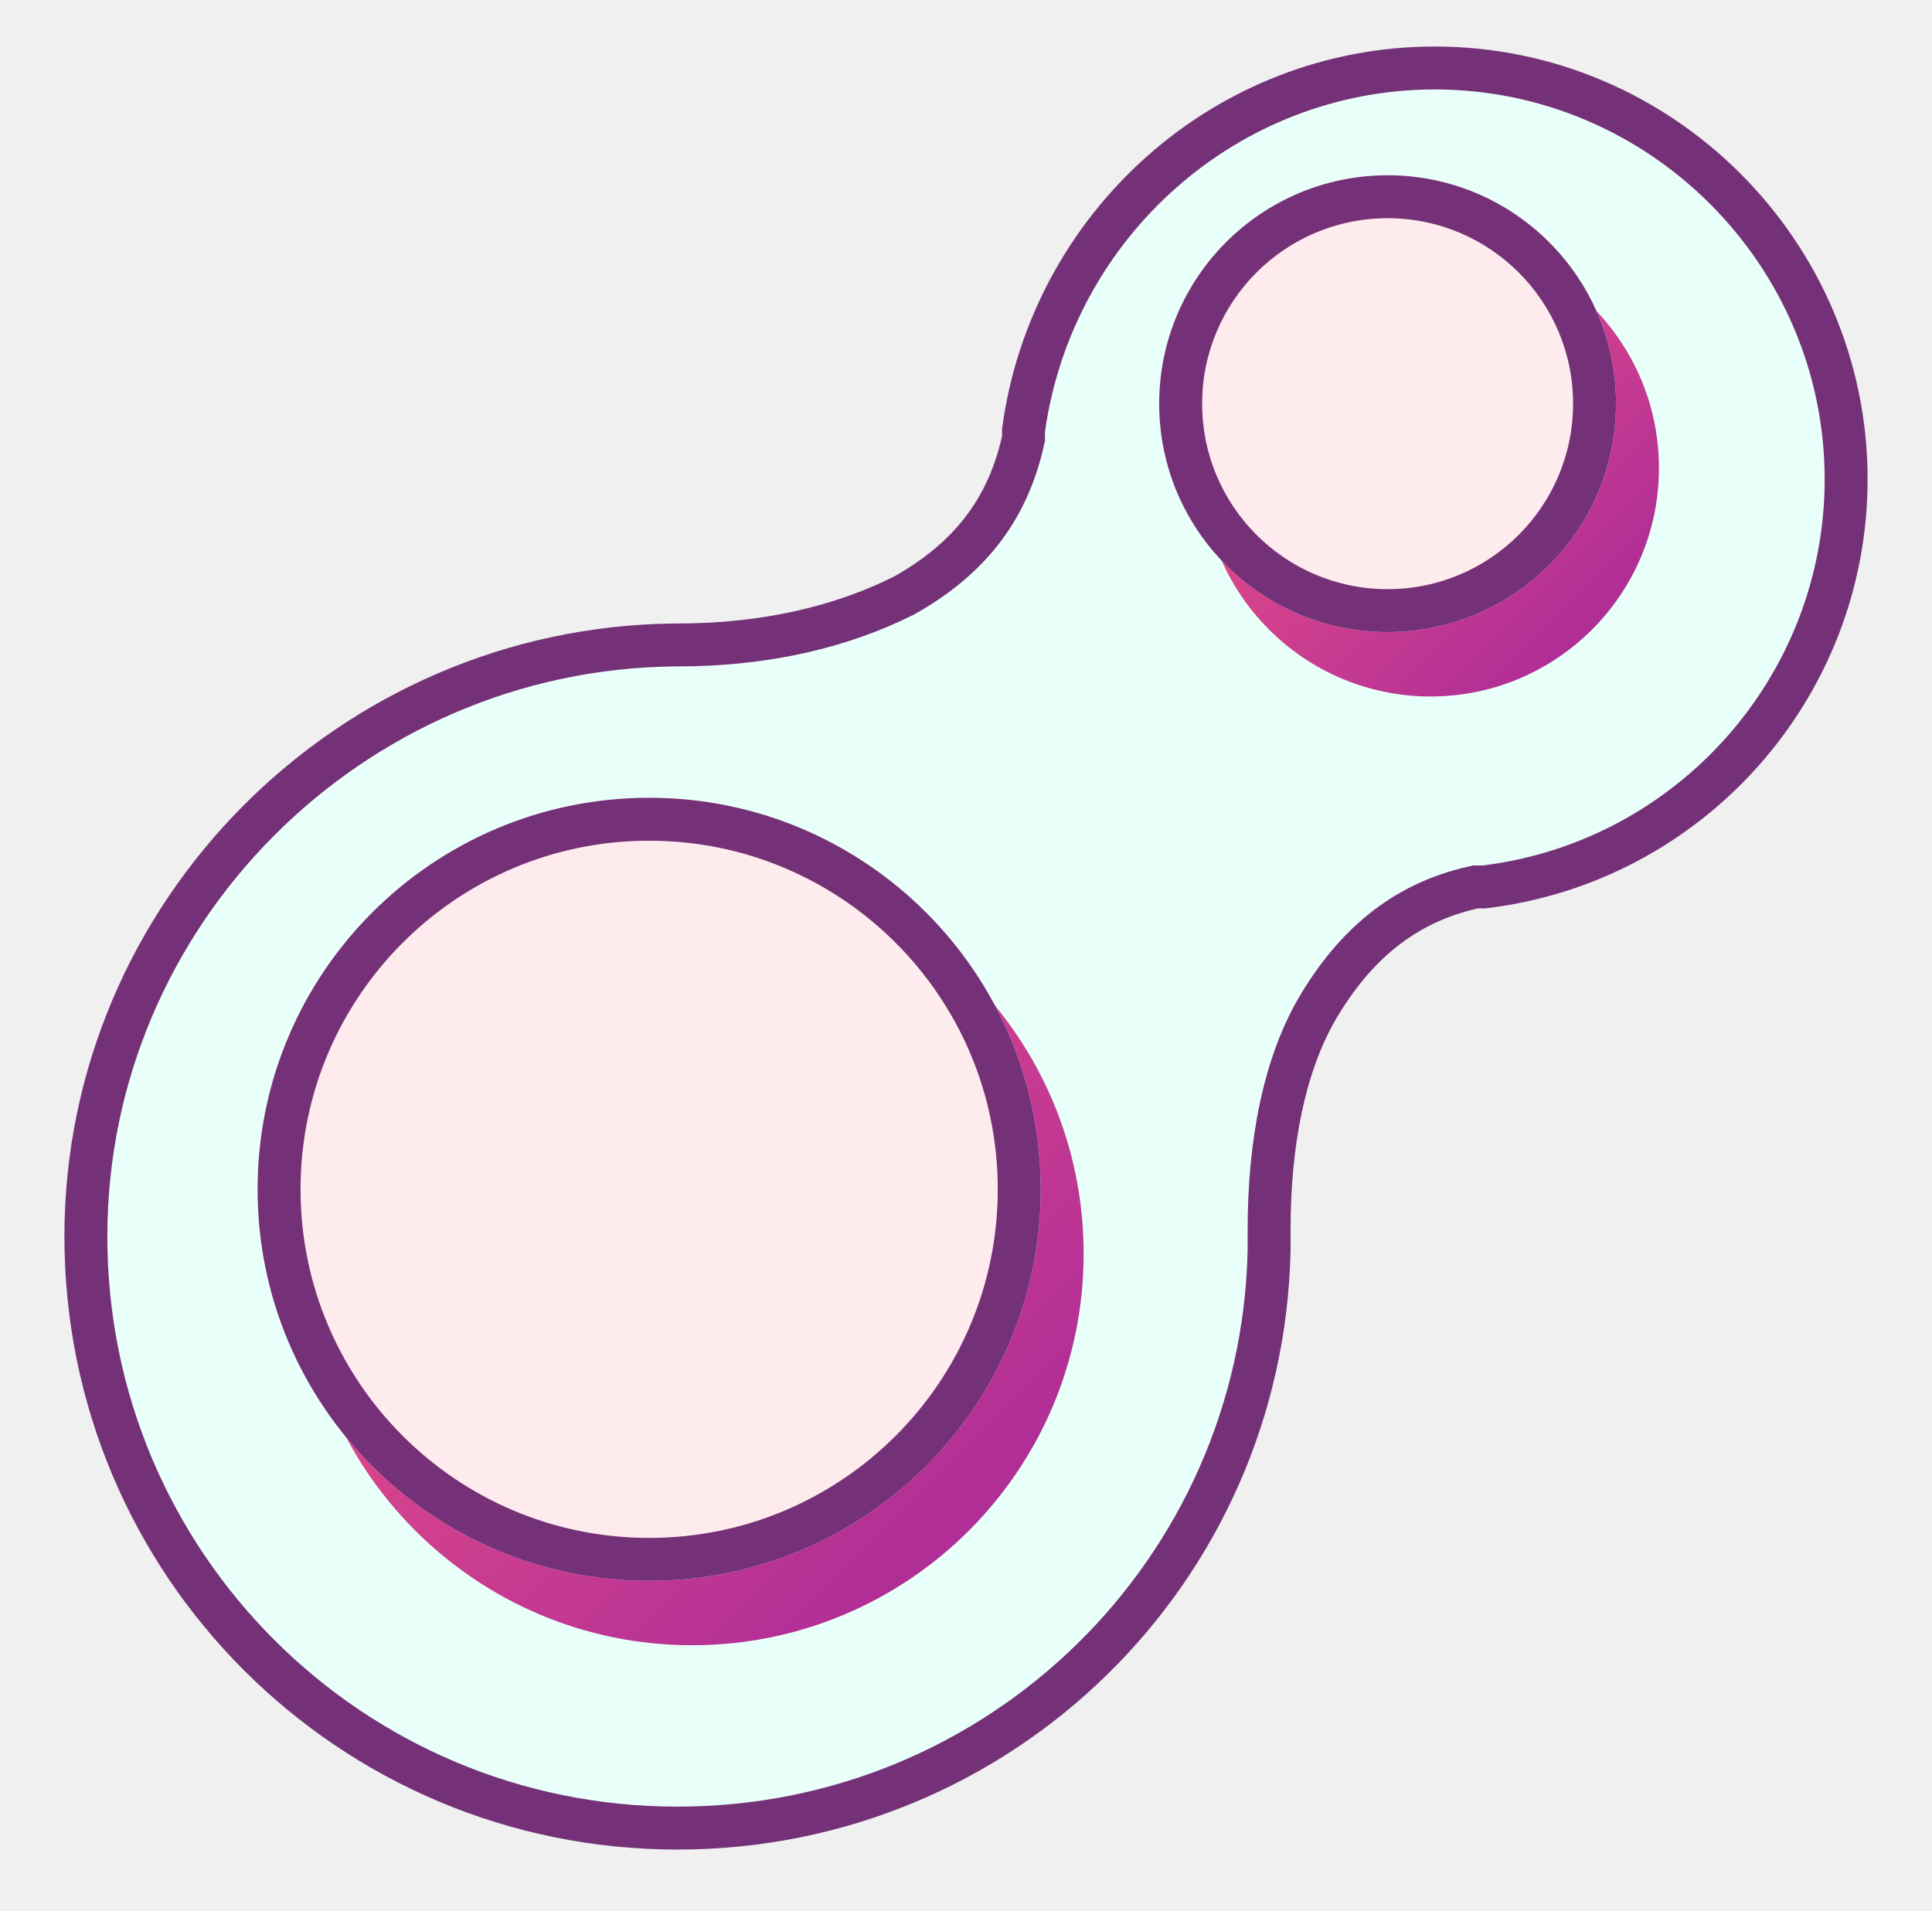
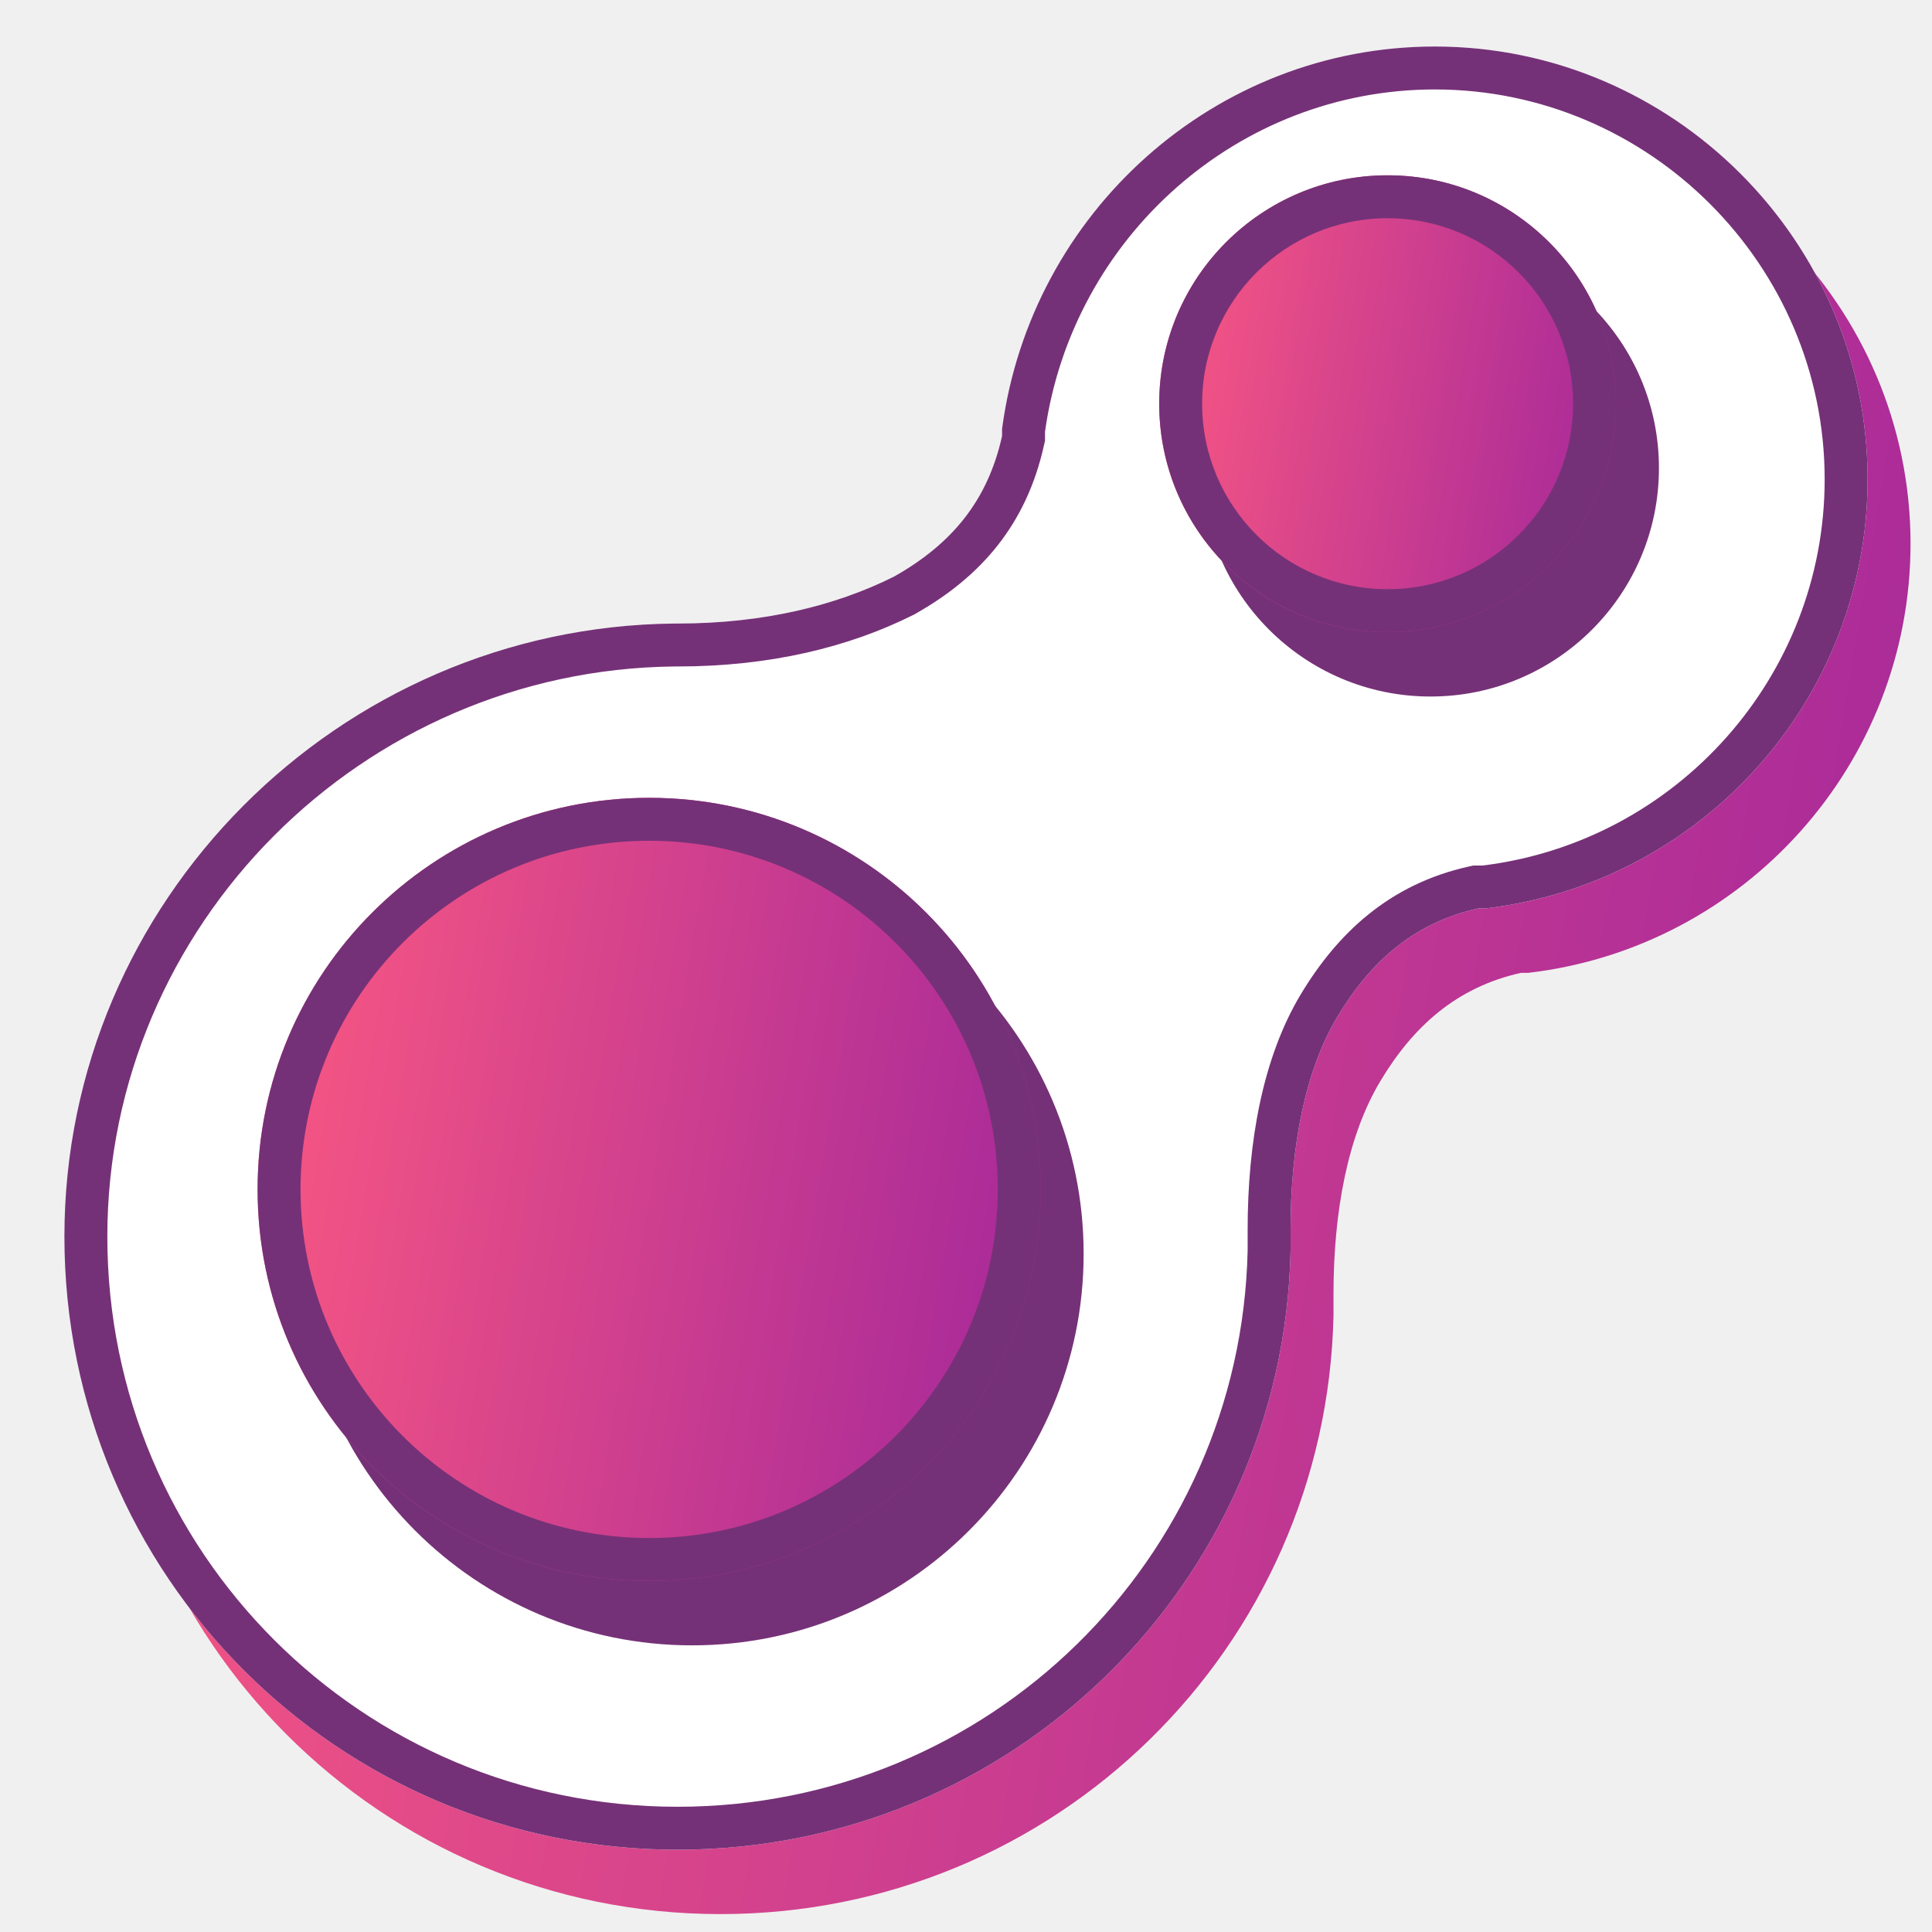
- <svg xmlns="http://www.w3.org/2000/svg" width="90" height="89" viewBox="0 0 90 89" fill="none">
-   <path d="M87 22.326C87 32.575 79.272 41.142 69.192 42.319C69.024 42.319 69.024 42.319 68.856 42.319C65.832 42.99 63.816 44.839 62.304 47.358C60.792 49.879 60.12 53.407 60.12 57.27V57.606V57.775V57.943C60.12 57.943 60.12 57.943 60.12 58.111V58.279C59.784 73.734 47.184 86.166 31.56 86.166C15.768 86.166 3 73.398 3 57.606C3 41.983 15.768 29.215 31.392 29.047H31.56C35.592 29.047 38.952 28.206 41.64 26.863C44.328 25.351 46.008 23.334 46.68 20.311C46.68 20.142 46.68 20.142 46.68 19.974C48.024 9.895 56.592 2.167 66.84 2.167C77.928 2.167 87 11.239 87 22.326Z" fill="#E9FFF9" />
+ <svg xmlns="http://www.w3.org/2000/svg" width="90" height="90" viewBox="0 0 90 90" fill="none">
+   <path fill-rule="evenodd" clip-rule="evenodd" d="M71.192 45.319C81.272 44.142 89 35.575 89 25.326C89 14.239 79.928 5.167 68.84 5.167C58.592 5.167 50.024 12.895 48.68 22.974V23.311C48.008 26.334 46.328 28.351 43.64 29.863C40.952 31.206 37.592 32.047 33.56 32.047H33.392C17.768 32.215 5 44.983 5 60.606C5 76.398 17.768 89.166 33.56 89.166C49.184 89.166 61.784 76.734 62.12 61.279V61.111V60.943V60.775V60.606V60.27C62.12 56.407 62.792 52.879 64.304 50.358C65.816 47.839 67.832 45.99 70.856 45.319H71.192Z" fill="url(#paint0_linear)" />
+   <path d="M87 22.326C87 32.575 79.272 41.142 69.192 42.319C69.024 42.319 69.024 42.319 68.856 42.319C65.832 42.99 63.816 44.839 62.304 47.358C60.792 49.879 60.12 53.407 60.12 57.27V57.606V57.775V57.943C60.12 57.943 60.12 57.943 60.12 58.111V58.279C59.784 73.734 47.184 86.166 31.56 86.166C15.768 86.166 3 73.398 3 57.606C3 41.983 15.768 29.215 31.392 29.047H31.56C35.592 29.047 38.952 28.206 41.64 26.863C44.328 25.351 46.008 23.334 46.68 20.311C46.68 20.142 46.68 20.142 46.68 19.974C48.024 9.895 56.592 2.167 66.84 2.167C77.928 2.167 87 11.239 87 22.326Z" fill="white" />
  <path fill-rule="evenodd" clip-rule="evenodd" d="M68.856 42.319H69.192C79.272 41.142 87 32.575 87 22.326C87 11.239 77.928 2.167 66.84 2.167C56.592 2.167 48.024 9.895 46.68 19.974V20.311C46.008 23.334 44.328 25.351 41.64 26.863C38.952 28.206 35.592 29.047 31.56 29.047H31.392C15.768 29.215 3 41.983 3 57.606C3 73.398 15.768 86.166 31.56 86.166C47.184 86.166 59.784 73.734 60.12 58.279V57.27C60.12 53.407 60.792 49.879 62.304 47.358C63.816 44.839 65.832 42.99 68.856 42.319ZM58.12 58.256V57.27C58.12 53.231 58.813 49.289 60.589 46.33C62.3 43.478 64.723 41.188 68.422 40.366L68.636 40.319H69.072C78.097 39.209 85 31.514 85 22.326C85 12.343 76.823 4.167 66.84 4.167C57.664 4.167 49.95 11.061 48.68 20.111V20.53L48.632 20.744C47.821 24.396 45.734 26.854 42.62 28.606L42.578 28.63L42.534 28.651C39.544 30.147 35.873 31.047 31.56 31.047H31.403C16.867 31.209 5 43.095 5 57.606C5 72.294 16.873 84.166 31.56 84.166C46.087 84.166 57.796 72.617 58.12 58.256Z" fill="#753177" />
-   <path d="M32.24 76.647C42.314 76.647 50.48 68.48 50.48 58.407C50.48 48.333 42.314 40.166 32.24 40.166C22.166 40.166 14 48.333 14 58.407C14 68.48 22.166 76.647 32.24 76.647Z" fill="url(#paint0_linear)" />
-   <path d="M30.24 73.647C40.314 73.647 48.48 65.48 48.48 55.407C48.48 45.333 40.314 37.166 30.24 37.166C20.166 37.166 12 45.333 12 55.407C12 65.48 20.166 73.647 30.24 73.647Z" fill="#FEEBED" />
+   <path d="M32.24 76.647C42.314 76.647 50.48 68.48 50.48 58.407C50.48 48.333 42.314 40.166 32.24 40.166C22.166 40.166 14 48.333 14 58.407C14 68.48 22.166 76.647 32.24 76.647Z" fill="#753177" />
+   <path d="M30.24 73.647C40.314 73.647 48.48 65.48 48.48 55.407C48.48 45.333 40.314 37.166 30.24 37.166C20.166 37.166 12 45.333 12 55.407C12 65.48 20.166 73.647 30.24 73.647Z" fill="url(#paint1_linear)" />
  <path fill-rule="evenodd" clip-rule="evenodd" d="M30.24 71.647C39.209 71.647 46.48 64.376 46.48 55.407C46.48 46.437 39.209 39.166 30.24 39.166C21.271 39.166 14 46.437 14 55.407C14 64.376 21.271 71.647 30.24 71.647ZM48.48 55.407C48.48 65.48 40.314 73.647 30.24 73.647C20.166 73.647 12 65.48 12 55.407C12 45.333 20.166 37.166 30.24 37.166C40.314 37.166 48.48 45.333 48.48 55.407Z" fill="#753177" />
-   <path d="M66.64 32.447C72.516 32.447 77.28 27.683 77.28 21.806C77.28 15.93 72.516 11.166 66.64 11.166C60.764 11.166 56 15.93 56 21.806C56 27.683 60.764 32.447 66.64 32.447Z" fill="url(#paint1_linear)" />
-   <path d="M64.64 29.447C70.516 29.447 75.28 24.683 75.28 18.806C75.28 12.93 70.516 8.166 64.64 8.166C58.764 8.166 54 12.93 54 18.806C54 24.683 58.764 29.447 64.64 29.447Z" fill="#FEEBED" />
+   <path d="M66.64 32.447C72.516 32.447 77.28 27.683 77.28 21.806C77.28 15.93 72.516 11.166 66.64 11.166C60.764 11.166 56 15.93 56 21.806C56 27.683 60.764 32.447 66.64 32.447Z" fill="#753177" />
+   <path d="M64.64 29.447C70.516 29.447 75.28 24.683 75.28 18.806C75.28 12.93 70.516 8.166 64.64 8.166C58.764 8.166 54 12.93 54 18.806C54 24.683 58.764 29.447 64.64 29.447Z" fill="url(#paint2_linear)" />
  <path fill-rule="evenodd" clip-rule="evenodd" d="M64.64 27.447C69.412 27.447 73.28 23.578 73.28 18.806C73.28 14.035 69.412 10.166 64.64 10.166C59.868 10.166 56 14.035 56 18.806C56 23.578 59.868 27.447 64.64 27.447ZM75.28 18.806C75.28 24.683 70.516 29.447 64.64 29.447C58.764 29.447 54 24.683 54 18.806C54 12.93 58.764 8.166 64.64 8.166C70.516 8.166 75.28 12.93 75.28 18.806Z" fill="#753177" />
  <defs>
-     <linearGradient id="paint0_linear" x1="14" y1="40.166" x2="50.48" y2="76.647" gradientUnits="userSpaceOnUse">
+     <linearGradient id="paint0_linear" x1="5.35" y1="5.86" x2="100.281" y2="21.745" gradientUnits="userSpaceOnUse">
      <stop stop-color="#FC5981" />
-       <stop offset="1" stop-color="#A3269B" />
+       <stop offset="1" stop-color="#A2269B" />
    </linearGradient>
-     <linearGradient id="paint1_linear" x1="56" y1="11.166" x2="77.28" y2="32.447" gradientUnits="userSpaceOnUse">
+     <linearGradient id="paint1_linear" x1="12.152" y1="37.468" x2="53.379" y2="44.366" gradientUnits="userSpaceOnUse">
      <stop stop-color="#FC5981" />
-       <stop offset="1" stop-color="#A3269B" />
+       <stop offset="1" stop-color="#A2269B" />
+     </linearGradient>
+     <linearGradient id="paint2_linear" x1="54.089" y1="8.342" x2="78.138" y2="12.366" gradientUnits="userSpaceOnUse">
+       <stop stop-color="#FC5981" />
+       <stop offset="1" stop-color="#A2269B" />
    </linearGradient>
  </defs>
</svg>
